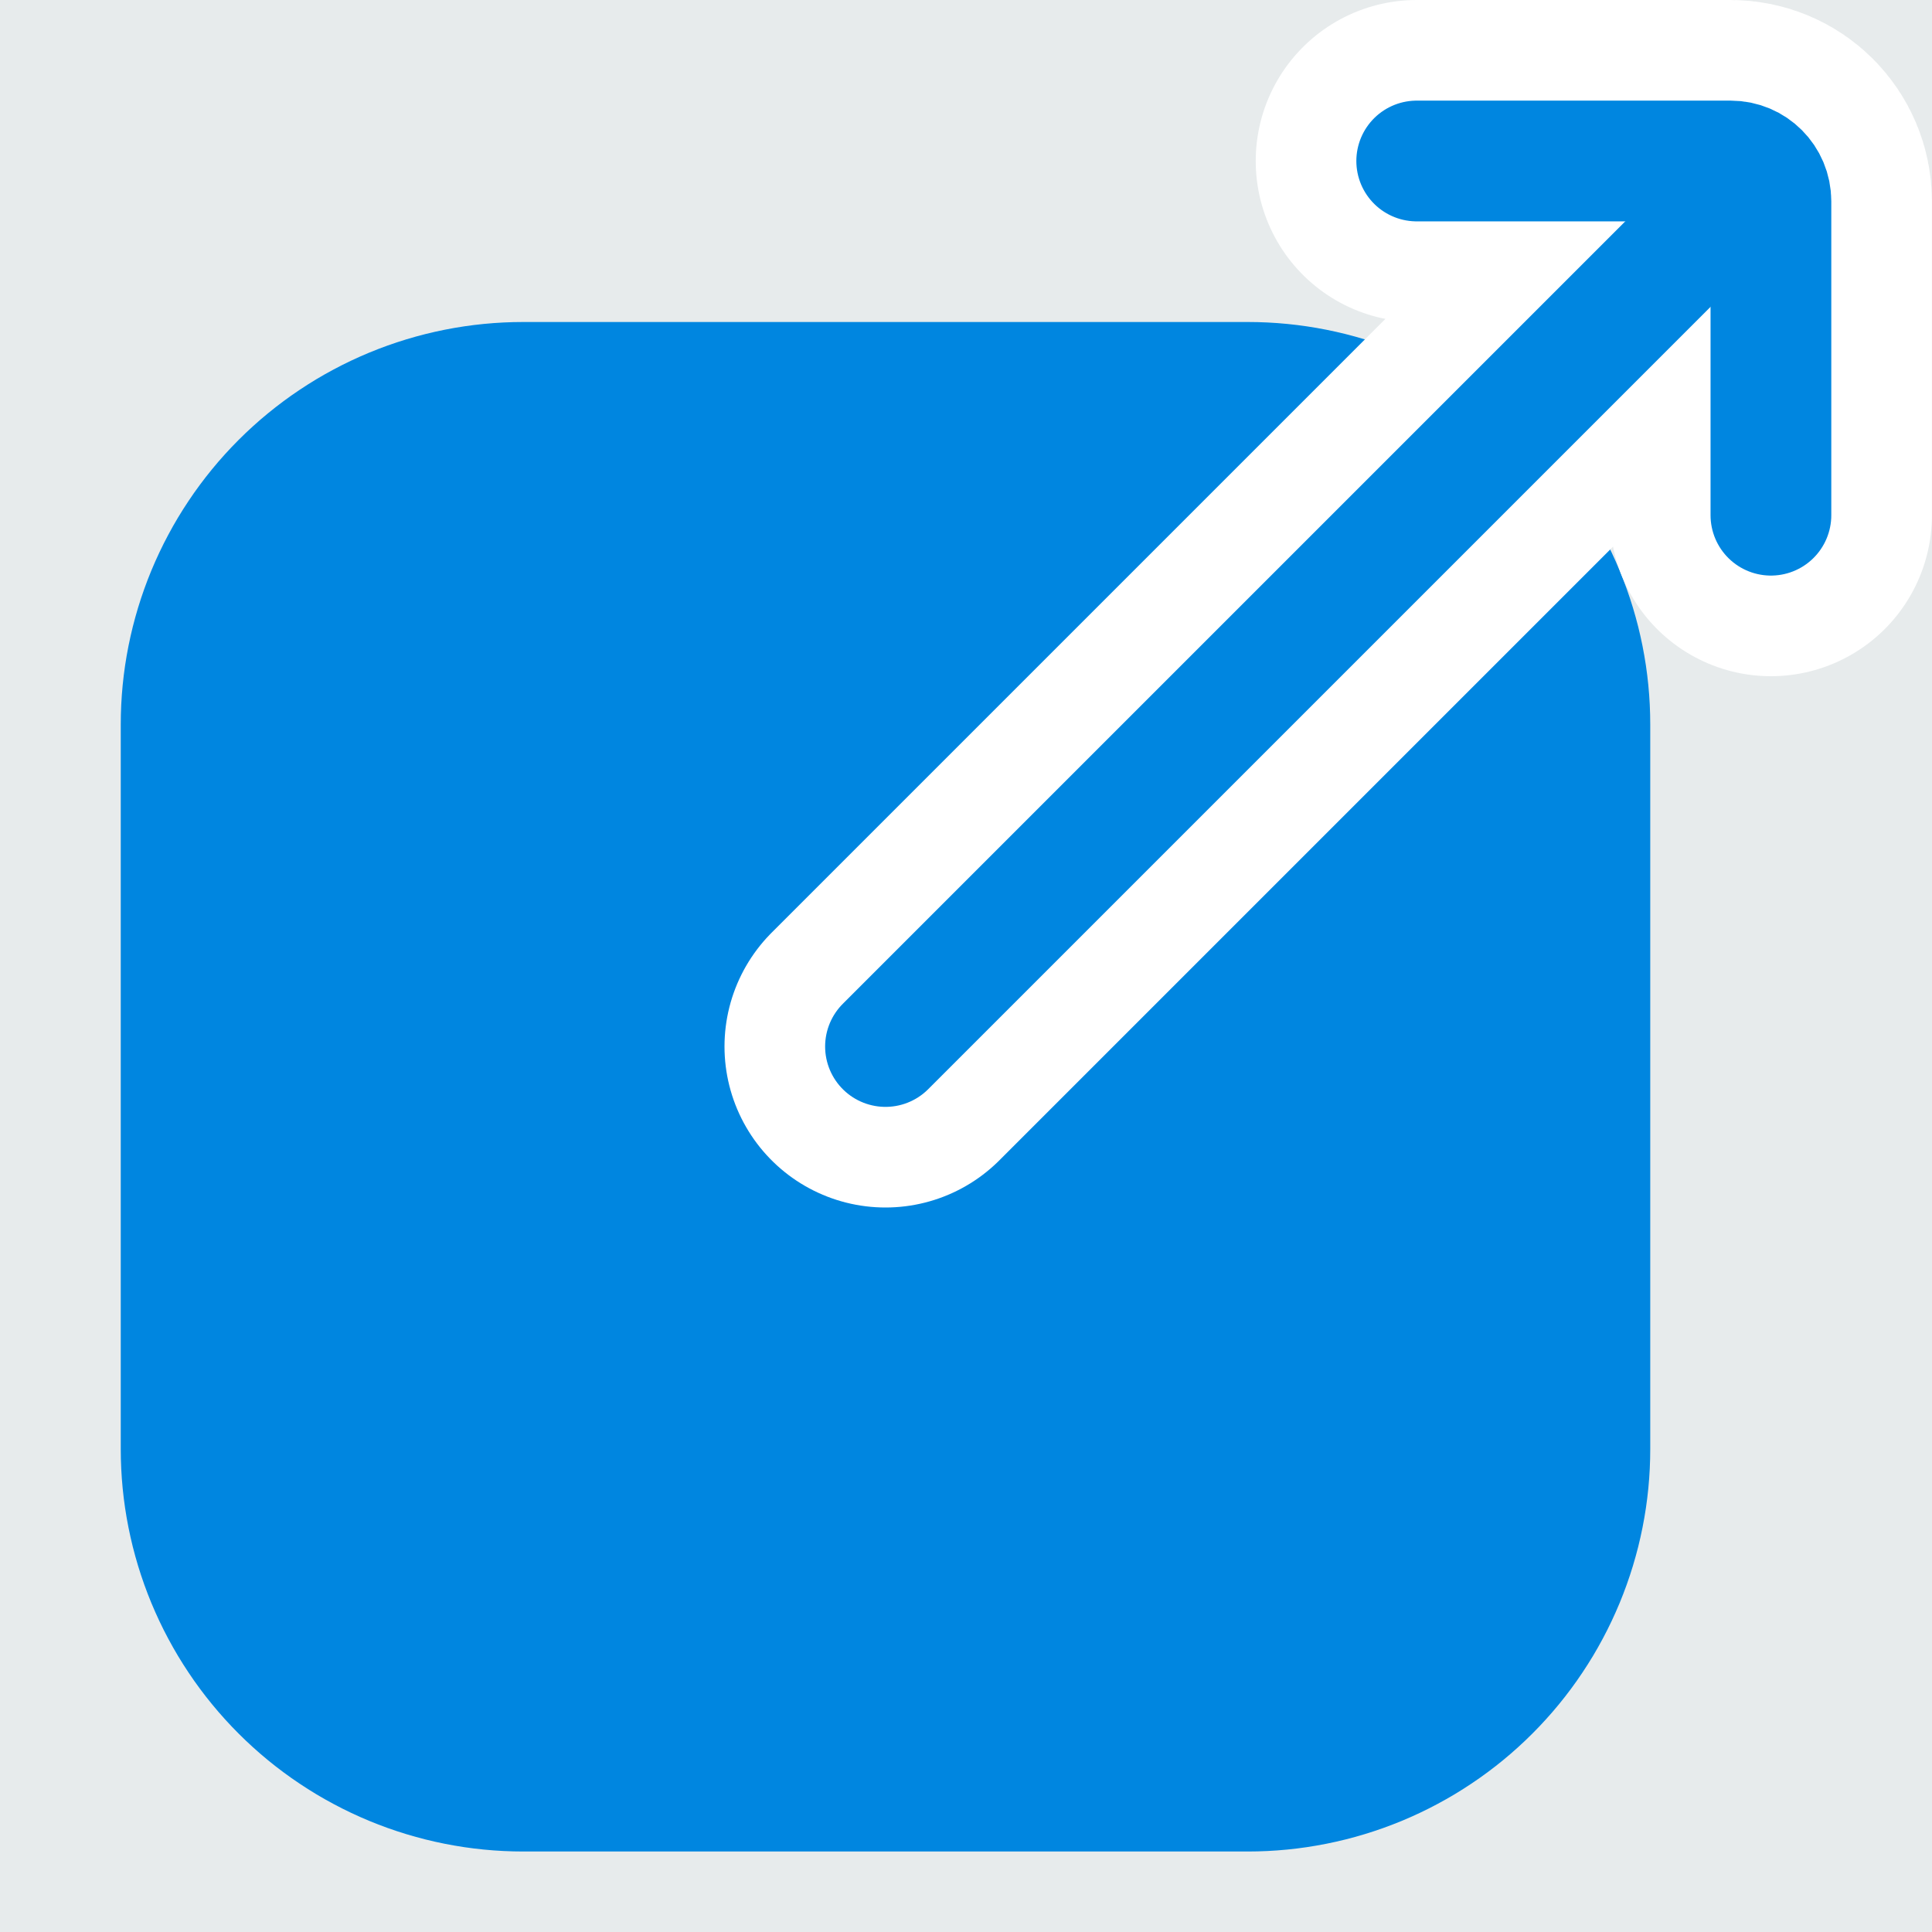
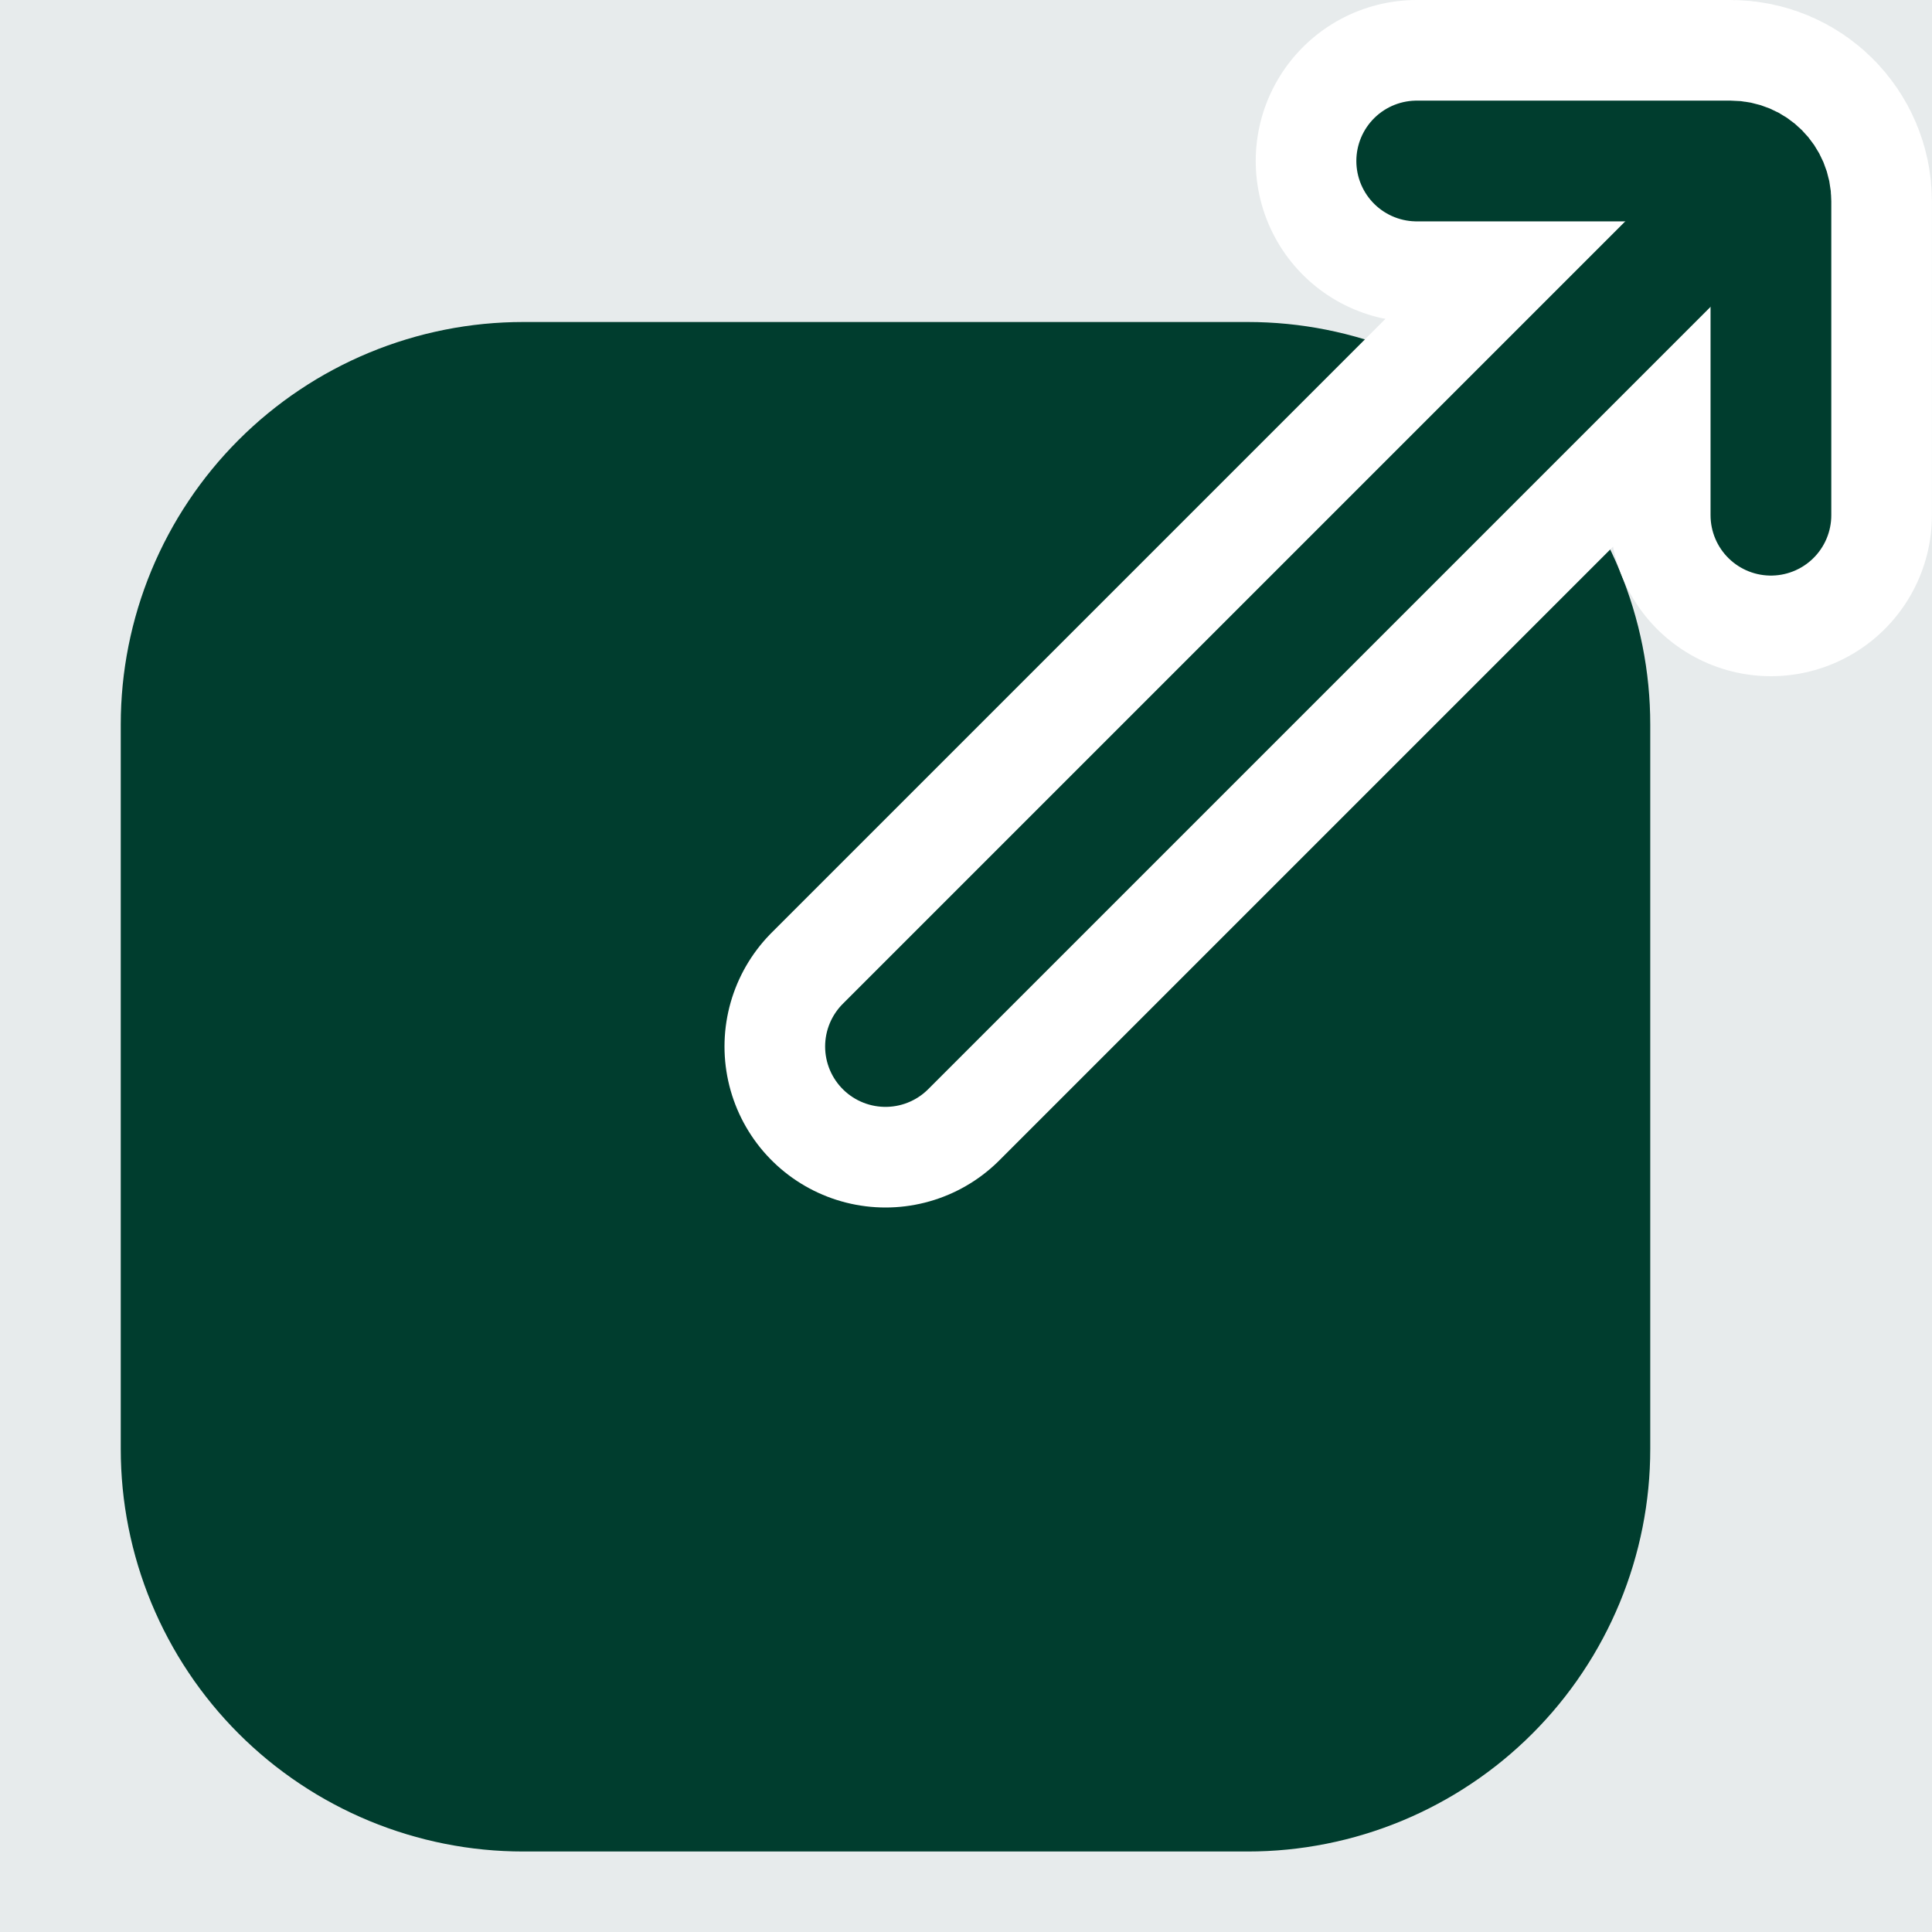
<svg xmlns="http://www.w3.org/2000/svg" width="500" zoomAndPan="magnify" viewBox="0 0 375 375" height="500" preserveAspectRatio="xMidYMid meet" version="1.2">
  <g id="a98c5fd31e">
    <rect x="0" width="375" y="0" height="375" style="fill:#ffffff;fill-opacity:1;stroke:none;" />
    <rect x="0" width="375" y="0" height="375" style="fill:#e7ebec;fill-opacity:1;stroke:none;" />
    <rect x="0" width="375" y="0" height="375" style="fill:#e7ebec;fill-opacity:1;stroke:none;" />
-     <path style=" stroke:none;fill-rule:nonzero;fill:#0086e0;fill-opacity:1;" d="M 101.562 62.5 L 242.188 62.5 C 243.465 62.5 244.742 62.531 246.02 62.594 C 247.297 62.656 248.574 62.75 249.844 62.875 C 251.117 63 252.387 63.156 253.652 63.344 C 254.914 63.531 256.176 63.75 257.43 64 C 258.684 64.25 259.93 64.531 261.172 64.84 C 262.41 65.152 263.641 65.492 264.867 65.863 C 266.09 66.234 267.305 66.637 268.508 67.066 C 269.711 67.496 270.902 67.957 272.086 68.445 C 273.266 68.938 274.434 69.453 275.59 70 C 276.746 70.547 277.887 71.121 279.016 71.727 C 280.145 72.328 281.254 72.957 282.352 73.613 C 283.449 74.273 284.527 74.957 285.59 75.668 C 286.656 76.375 287.699 77.113 288.727 77.875 C 289.754 78.637 290.762 79.422 291.75 80.234 C 292.738 81.043 293.707 81.879 294.652 82.738 C 295.602 83.598 296.527 84.477 297.43 85.383 C 298.336 86.285 299.215 87.211 300.074 88.16 C 300.934 89.105 301.77 90.074 302.578 91.062 C 303.391 92.051 304.176 93.059 304.938 94.086 C 305.699 95.113 306.438 96.156 307.145 97.223 C 307.855 98.285 308.539 99.363 309.199 100.461 C 309.855 101.559 310.484 102.668 311.086 103.797 C 311.691 104.926 312.266 106.066 312.812 107.223 C 313.359 108.379 313.875 109.547 314.367 110.727 C 314.855 111.91 315.316 113.102 315.746 114.305 C 316.176 115.508 316.578 116.723 316.949 117.945 C 317.32 119.172 317.66 120.402 317.973 121.641 C 318.281 122.883 318.562 124.129 318.812 125.383 C 319.062 126.637 319.277 127.898 319.469 129.16 C 319.656 130.426 319.812 131.695 319.938 132.969 C 320.062 134.238 320.156 135.516 320.219 136.793 C 320.281 138.07 320.312 139.348 320.312 140.625 L 320.312 281.25 C 320.312 282.527 320.281 283.805 320.219 285.082 C 320.156 286.359 320.062 287.637 319.938 288.906 C 319.812 290.18 319.656 291.449 319.469 292.715 C 319.277 293.977 319.062 295.238 318.812 296.492 C 318.562 297.746 318.281 298.992 317.973 300.234 C 317.66 301.473 317.32 302.703 316.949 303.93 C 316.578 305.152 316.176 306.367 315.746 307.57 C 315.316 308.773 314.855 309.965 314.367 311.148 C 313.875 312.328 313.359 313.496 312.812 314.652 C 312.266 315.809 311.691 316.949 311.086 318.078 C 310.484 319.207 309.855 320.316 309.199 321.414 C 308.539 322.512 307.855 323.59 307.145 324.652 C 306.438 325.719 305.699 326.762 304.938 327.789 C 304.176 328.816 303.391 329.824 302.578 330.812 C 301.77 331.801 300.934 332.77 300.074 333.715 C 299.215 334.664 298.336 335.59 297.43 336.492 C 296.527 337.398 295.602 338.277 294.652 339.137 C 293.707 339.996 292.738 340.832 291.75 341.641 C 290.762 342.453 289.754 343.238 288.727 344 C 287.699 344.762 286.656 345.5 285.59 346.207 C 284.527 346.918 283.449 347.602 282.352 348.262 C 281.254 348.918 280.145 349.547 279.016 350.148 C 277.887 350.754 276.746 351.328 275.59 351.875 C 274.434 352.422 273.266 352.938 272.086 353.43 C 270.902 353.918 269.711 354.379 268.508 354.809 C 267.305 355.238 266.09 355.641 264.867 356.012 C 263.641 356.383 262.41 356.723 261.172 357.035 C 259.93 357.344 258.684 357.625 257.43 357.875 C 256.176 358.125 254.914 358.34 253.652 358.531 C 252.387 358.719 251.117 358.875 249.844 359 C 248.574 359.125 247.297 359.219 246.02 359.281 C 244.742 359.344 243.465 359.375 242.188 359.375 L 101.562 359.375 C 100.285 359.375 99.008 359.344 97.73 359.281 C 96.453 359.219 95.176 359.125 93.906 359 C 92.633 358.875 91.363 358.719 90.098 358.531 C 88.836 358.34 87.574 358.125 86.32 357.875 C 85.066 357.625 83.82 357.344 82.578 357.035 C 81.34 356.723 80.109 356.383 78.883 356.012 C 77.66 355.641 76.445 355.238 75.242 354.809 C 74.039 354.379 72.848 353.918 71.664 353.43 C 70.484 352.938 69.316 352.422 68.16 351.875 C 67.004 351.328 65.863 350.754 64.734 350.148 C 63.605 349.547 62.496 348.918 61.398 348.262 C 60.301 347.602 59.223 346.918 58.16 346.207 C 57.094 345.5 56.051 344.762 55.023 344 C 53.996 343.238 52.988 342.453 52 341.641 C 51.012 340.832 50.043 339.996 49.098 339.137 C 48.148 338.277 47.223 337.398 46.32 336.492 C 45.414 335.59 44.535 334.664 43.676 333.715 C 42.816 332.77 41.98 331.801 41.172 330.812 C 40.359 329.824 39.574 328.816 38.812 327.789 C 38.051 326.762 37.312 325.719 36.605 324.652 C 35.895 323.59 35.211 322.512 34.551 321.414 C 33.895 320.316 33.266 319.207 32.664 318.078 C 32.059 316.949 31.484 315.809 30.938 314.652 C 30.391 313.496 29.875 312.328 29.383 311.148 C 28.895 309.965 28.434 308.773 28.004 307.57 C 27.574 306.367 27.172 305.152 26.801 303.93 C 26.43 302.703 26.09 301.473 25.777 300.234 C 25.469 298.992 25.188 297.746 24.938 296.492 C 24.688 295.238 24.469 293.977 24.281 292.715 C 24.094 291.449 23.938 290.18 23.812 288.906 C 23.688 287.637 23.594 286.359 23.531 285.082 C 23.469 283.805 23.438 282.527 23.438 281.25 L 23.438 140.625 C 23.438 139.348 23.469 138.07 23.531 136.793 C 23.594 135.516 23.688 134.238 23.812 132.969 C 23.938 131.695 24.094 130.426 24.281 129.16 C 24.469 127.898 24.688 126.637 24.938 125.383 C 25.188 124.129 25.469 122.883 25.777 121.641 C 26.09 120.402 26.43 119.172 26.801 117.945 C 27.172 116.723 27.574 115.508 28.004 114.305 C 28.434 113.102 28.895 111.91 29.383 110.727 C 29.875 109.547 30.391 108.379 30.938 107.223 C 31.484 106.066 32.059 104.926 32.664 103.797 C 33.266 102.668 33.895 101.559 34.551 100.461 C 35.211 99.363 35.895 98.285 36.605 97.223 C 37.312 96.156 38.051 95.113 38.812 94.086 C 39.574 93.059 40.359 92.051 41.172 91.062 C 41.98 90.074 42.816 89.105 43.676 88.16 C 44.535 87.211 45.414 86.285 46.32 85.383 C 47.223 84.477 48.148 83.598 49.098 82.738 C 50.043 81.879 51.012 81.043 52 80.234 C 52.988 79.422 53.996 78.637 55.023 77.875 C 56.051 77.113 57.094 76.375 58.16 75.668 C 59.223 74.957 60.301 74.273 61.398 73.613 C 62.496 72.957 63.605 72.328 64.734 71.727 C 65.863 71.121 67.004 70.547 68.16 70 C 69.316 69.453 70.484 68.938 71.664 68.445 C 72.848 67.957 74.039 67.496 75.242 67.066 C 76.445 66.637 77.66 66.234 78.883 65.863 C 80.109 65.492 81.34 65.152 82.578 64.84 C 83.82 64.531 85.066 64.25 86.32 64 C 87.574 63.75 88.836 63.531 90.098 63.344 C 91.363 63.156 92.633 63 93.906 62.875 C 95.176 62.75 96.453 62.656 97.73 62.594 C 99.008 62.531 100.285 62.5 101.562 62.5 Z M 101.562 62.5 " />
+     <path style=" stroke:none;fill-rule:nonzero;fill:#003D2E;fill-opacity:1;" d="M 101.562 62.5 L 242.188 62.5 C 243.465 62.5 244.742 62.531 246.02 62.594 C 247.297 62.656 248.574 62.75 249.844 62.875 C 251.117 63 252.387 63.156 253.652 63.344 C 254.914 63.531 256.176 63.75 257.43 64 C 258.684 64.25 259.93 64.531 261.172 64.84 C 262.41 65.152 263.641 65.492 264.867 65.863 C 266.09 66.234 267.305 66.637 268.508 67.066 C 269.711 67.496 270.902 67.957 272.086 68.445 C 273.266 68.938 274.434 69.453 275.59 70 C 276.746 70.547 277.887 71.121 279.016 71.727 C 280.145 72.328 281.254 72.957 282.352 73.613 C 283.449 74.273 284.527 74.957 285.59 75.668 C 286.656 76.375 287.699 77.113 288.727 77.875 C 289.754 78.637 290.762 79.422 291.75 80.234 C 292.738 81.043 293.707 81.879 294.652 82.738 C 295.602 83.598 296.527 84.477 297.43 85.383 C 298.336 86.285 299.215 87.211 300.074 88.16 C 300.934 89.105 301.77 90.074 302.578 91.062 C 303.391 92.051 304.176 93.059 304.938 94.086 C 305.699 95.113 306.438 96.156 307.145 97.223 C 307.855 98.285 308.539 99.363 309.199 100.461 C 309.855 101.559 310.484 102.668 311.086 103.797 C 311.691 104.926 312.266 106.066 312.812 107.223 C 313.359 108.379 313.875 109.547 314.367 110.727 C 314.855 111.91 315.316 113.102 315.746 114.305 C 316.176 115.508 316.578 116.723 316.949 117.945 C 317.32 119.172 317.66 120.402 317.973 121.641 C 318.281 122.883 318.562 124.129 318.812 125.383 C 319.062 126.637 319.277 127.898 319.469 129.16 C 319.656 130.426 319.812 131.695 319.938 132.969 C 320.062 134.238 320.156 135.516 320.219 136.793 C 320.281 138.07 320.312 139.348 320.312 140.625 L 320.312 281.25 C 320.312 282.527 320.281 283.805 320.219 285.082 C 320.156 286.359 320.062 287.637 319.938 288.906 C 319.812 290.18 319.656 291.449 319.469 292.715 C 319.277 293.977 319.062 295.238 318.812 296.492 C 318.562 297.746 318.281 298.992 317.973 300.234 C 317.66 301.473 317.32 302.703 316.949 303.93 C 316.578 305.152 316.176 306.367 315.746 307.57 C 315.316 308.773 314.855 309.965 314.367 311.148 C 313.875 312.328 313.359 313.496 312.812 314.652 C 312.266 315.809 311.691 316.949 311.086 318.078 C 310.484 319.207 309.855 320.316 309.199 321.414 C 308.539 322.512 307.855 323.59 307.145 324.652 C 306.438 325.719 305.699 326.762 304.938 327.789 C 304.176 328.816 303.391 329.824 302.578 330.812 C 301.77 331.801 300.934 332.77 300.074 333.715 C 299.215 334.664 298.336 335.59 297.43 336.492 C 296.527 337.398 295.602 338.277 294.652 339.137 C 293.707 339.996 292.738 340.832 291.75 341.641 C 290.762 342.453 289.754 343.238 288.727 344 C 287.699 344.762 286.656 345.5 285.59 346.207 C 284.527 346.918 283.449 347.602 282.352 348.262 C 281.254 348.918 280.145 349.547 279.016 350.148 C 277.887 350.754 276.746 351.328 275.59 351.875 C 274.434 352.422 273.266 352.938 272.086 353.43 C 270.902 353.918 269.711 354.379 268.508 354.809 C 267.305 355.238 266.09 355.641 264.867 356.012 C 263.641 356.383 262.41 356.723 261.172 357.035 C 259.93 357.344 258.684 357.625 257.43 357.875 C 256.176 358.125 254.914 358.34 253.652 358.531 C 252.387 358.719 251.117 358.875 249.844 359 C 248.574 359.125 247.297 359.219 246.02 359.281 C 244.742 359.344 243.465 359.375 242.188 359.375 L 101.562 359.375 C 100.285 359.375 99.008 359.344 97.73 359.281 C 96.453 359.219 95.176 359.125 93.906 359 C 92.633 358.875 91.363 358.719 90.098 358.531 C 88.836 358.34 87.574 358.125 86.32 357.875 C 85.066 357.625 83.82 357.344 82.578 357.035 C 81.34 356.723 80.109 356.383 78.883 356.012 C 77.66 355.641 76.445 355.238 75.242 354.809 C 74.039 354.379 72.848 353.918 71.664 353.43 C 70.484 352.938 69.316 352.422 68.16 351.875 C 67.004 351.328 65.863 350.754 64.734 350.148 C 63.605 349.547 62.496 348.918 61.398 348.262 C 60.301 347.602 59.223 346.918 58.16 346.207 C 57.094 345.5 56.051 344.762 55.023 344 C 53.996 343.238 52.988 342.453 52 341.641 C 51.012 340.832 50.043 339.996 49.098 339.137 C 48.148 338.277 47.223 337.398 46.32 336.492 C 45.414 335.59 44.535 334.664 43.676 333.715 C 42.816 332.77 41.98 331.801 41.172 330.812 C 40.359 329.824 39.574 328.816 38.812 327.789 C 38.051 326.762 37.312 325.719 36.605 324.652 C 35.895 323.59 35.211 322.512 34.551 321.414 C 33.895 320.316 33.266 319.207 32.664 318.078 C 32.059 316.949 31.484 315.809 30.938 314.652 C 30.391 313.496 29.875 312.328 29.383 311.148 C 28.895 309.965 28.434 308.773 28.004 307.57 C 27.574 306.367 27.172 305.152 26.801 303.93 C 26.43 302.703 26.09 301.473 25.777 300.234 C 25.469 298.992 25.188 297.746 24.938 296.492 C 24.688 295.238 24.469 293.977 24.281 292.715 C 24.094 291.449 23.938 290.18 23.812 288.906 C 23.688 287.637 23.594 286.359 23.531 285.082 C 23.469 283.805 23.438 282.527 23.438 281.25 L 23.438 140.625 C 23.438 139.348 23.469 138.07 23.531 136.793 C 23.594 135.516 23.688 134.238 23.812 132.969 C 23.938 131.695 24.094 130.426 24.281 129.16 C 24.469 127.898 24.688 126.637 24.938 125.383 C 25.188 124.129 25.469 122.883 25.777 121.641 C 26.09 120.402 26.43 119.172 26.801 117.945 C 27.172 116.723 27.574 115.508 28.004 114.305 C 28.434 113.102 28.895 111.91 29.383 110.727 C 29.875 109.547 30.391 108.379 30.938 107.223 C 31.484 106.066 32.059 104.926 32.664 103.797 C 33.266 102.668 33.895 101.559 34.551 100.461 C 35.211 99.363 35.895 98.285 36.605 97.223 C 37.312 96.156 38.051 95.113 38.812 94.086 C 39.574 93.059 40.359 92.051 41.172 91.062 C 41.98 90.074 42.816 89.105 43.676 88.16 C 44.535 87.211 45.414 86.285 46.32 85.383 C 47.223 84.477 48.148 83.598 49.098 82.738 C 50.043 81.879 51.012 81.043 52 80.234 C 52.988 79.422 53.996 78.637 55.023 77.875 C 56.051 77.113 57.094 76.375 58.16 75.668 C 59.223 74.957 60.301 74.273 61.398 73.613 C 62.496 72.957 63.605 72.328 64.734 71.727 C 65.863 71.121 67.004 70.547 68.16 70 C 69.316 69.453 70.484 68.938 71.664 68.445 C 72.848 67.957 74.039 67.496 75.242 67.066 C 76.445 66.637 77.66 66.234 78.883 65.863 C 80.109 65.492 81.34 65.152 82.578 64.84 C 83.82 64.531 85.066 64.25 86.32 64 C 87.574 63.75 88.836 63.531 90.098 63.344 C 91.363 63.156 92.633 63 93.906 62.875 C 95.176 62.75 96.453 62.656 97.73 62.594 C 99.008 62.531 100.285 62.5 101.562 62.5 Z M 101.562 62.5 " />
    <path style="fill:none;stroke-width:4;stroke-linecap:round;stroke-linejoin:miter;stroke:#ffffff;stroke-opacity:1;stroke-miterlimit:4;" d="M 11 13 L 21.725 2.275 " transform="matrix(15.625,0,0,15.625,0.0000045,0)" />
    <path style="fill:none;stroke-width:4;stroke-linecap:round;stroke-linejoin:miter;stroke:#ffffff;stroke-opacity:1;stroke-miterlimit:4;" d="M 17.599 2 L 21.499 2 C 21.776 2 21.999 2.224 21.999 2.5 L 21.999 6.4 " transform="matrix(15.625,0,0,15.625,0.0000045,0)" />
-     <path style="fill:none;stroke-width:1.5;stroke-linecap:round;stroke-linejoin:miter;stroke:#0086e0;stroke-opacity:1;stroke-miterlimit:4;" d="M 11 13 L 21.725 2.275 " transform="matrix(15.625,0,0,15.625,0.0000045,0)" />
-     <path style="fill:none;stroke-width:1.5;stroke-linecap:round;stroke-linejoin:miter;stroke:#0086e0;stroke-opacity:1;stroke-miterlimit:4;" d="M 17.599 2 L 21.499 2 C 21.776 2 21.999 2.224 21.999 2.5 L 21.999 6.4 " transform="matrix(15.625,0,0,15.625,0.0000045,0)" />
+     <path style="fill:none;stroke-width:1.5;stroke-linecap:round;stroke-linejoin:miter;stroke:#003D2E;stroke-opacity:1;stroke-miterlimit:4;" d="M 11 13 L 21.725 2.275 " transform="matrix(15.625,0,0,15.625,0.0000045,0)" />
+     <path style="fill:none;stroke-width:1.5;stroke-linecap:round;stroke-linejoin:miter;stroke:#003D2E;stroke-opacity:1;stroke-miterlimit:4;" d="M 17.599 2 L 21.499 2 C 21.776 2 21.999 2.224 21.999 2.5 L 21.999 6.4 " transform="matrix(15.625,0,0,15.625,0.0000045,0)" />
  </g>
</svg>
